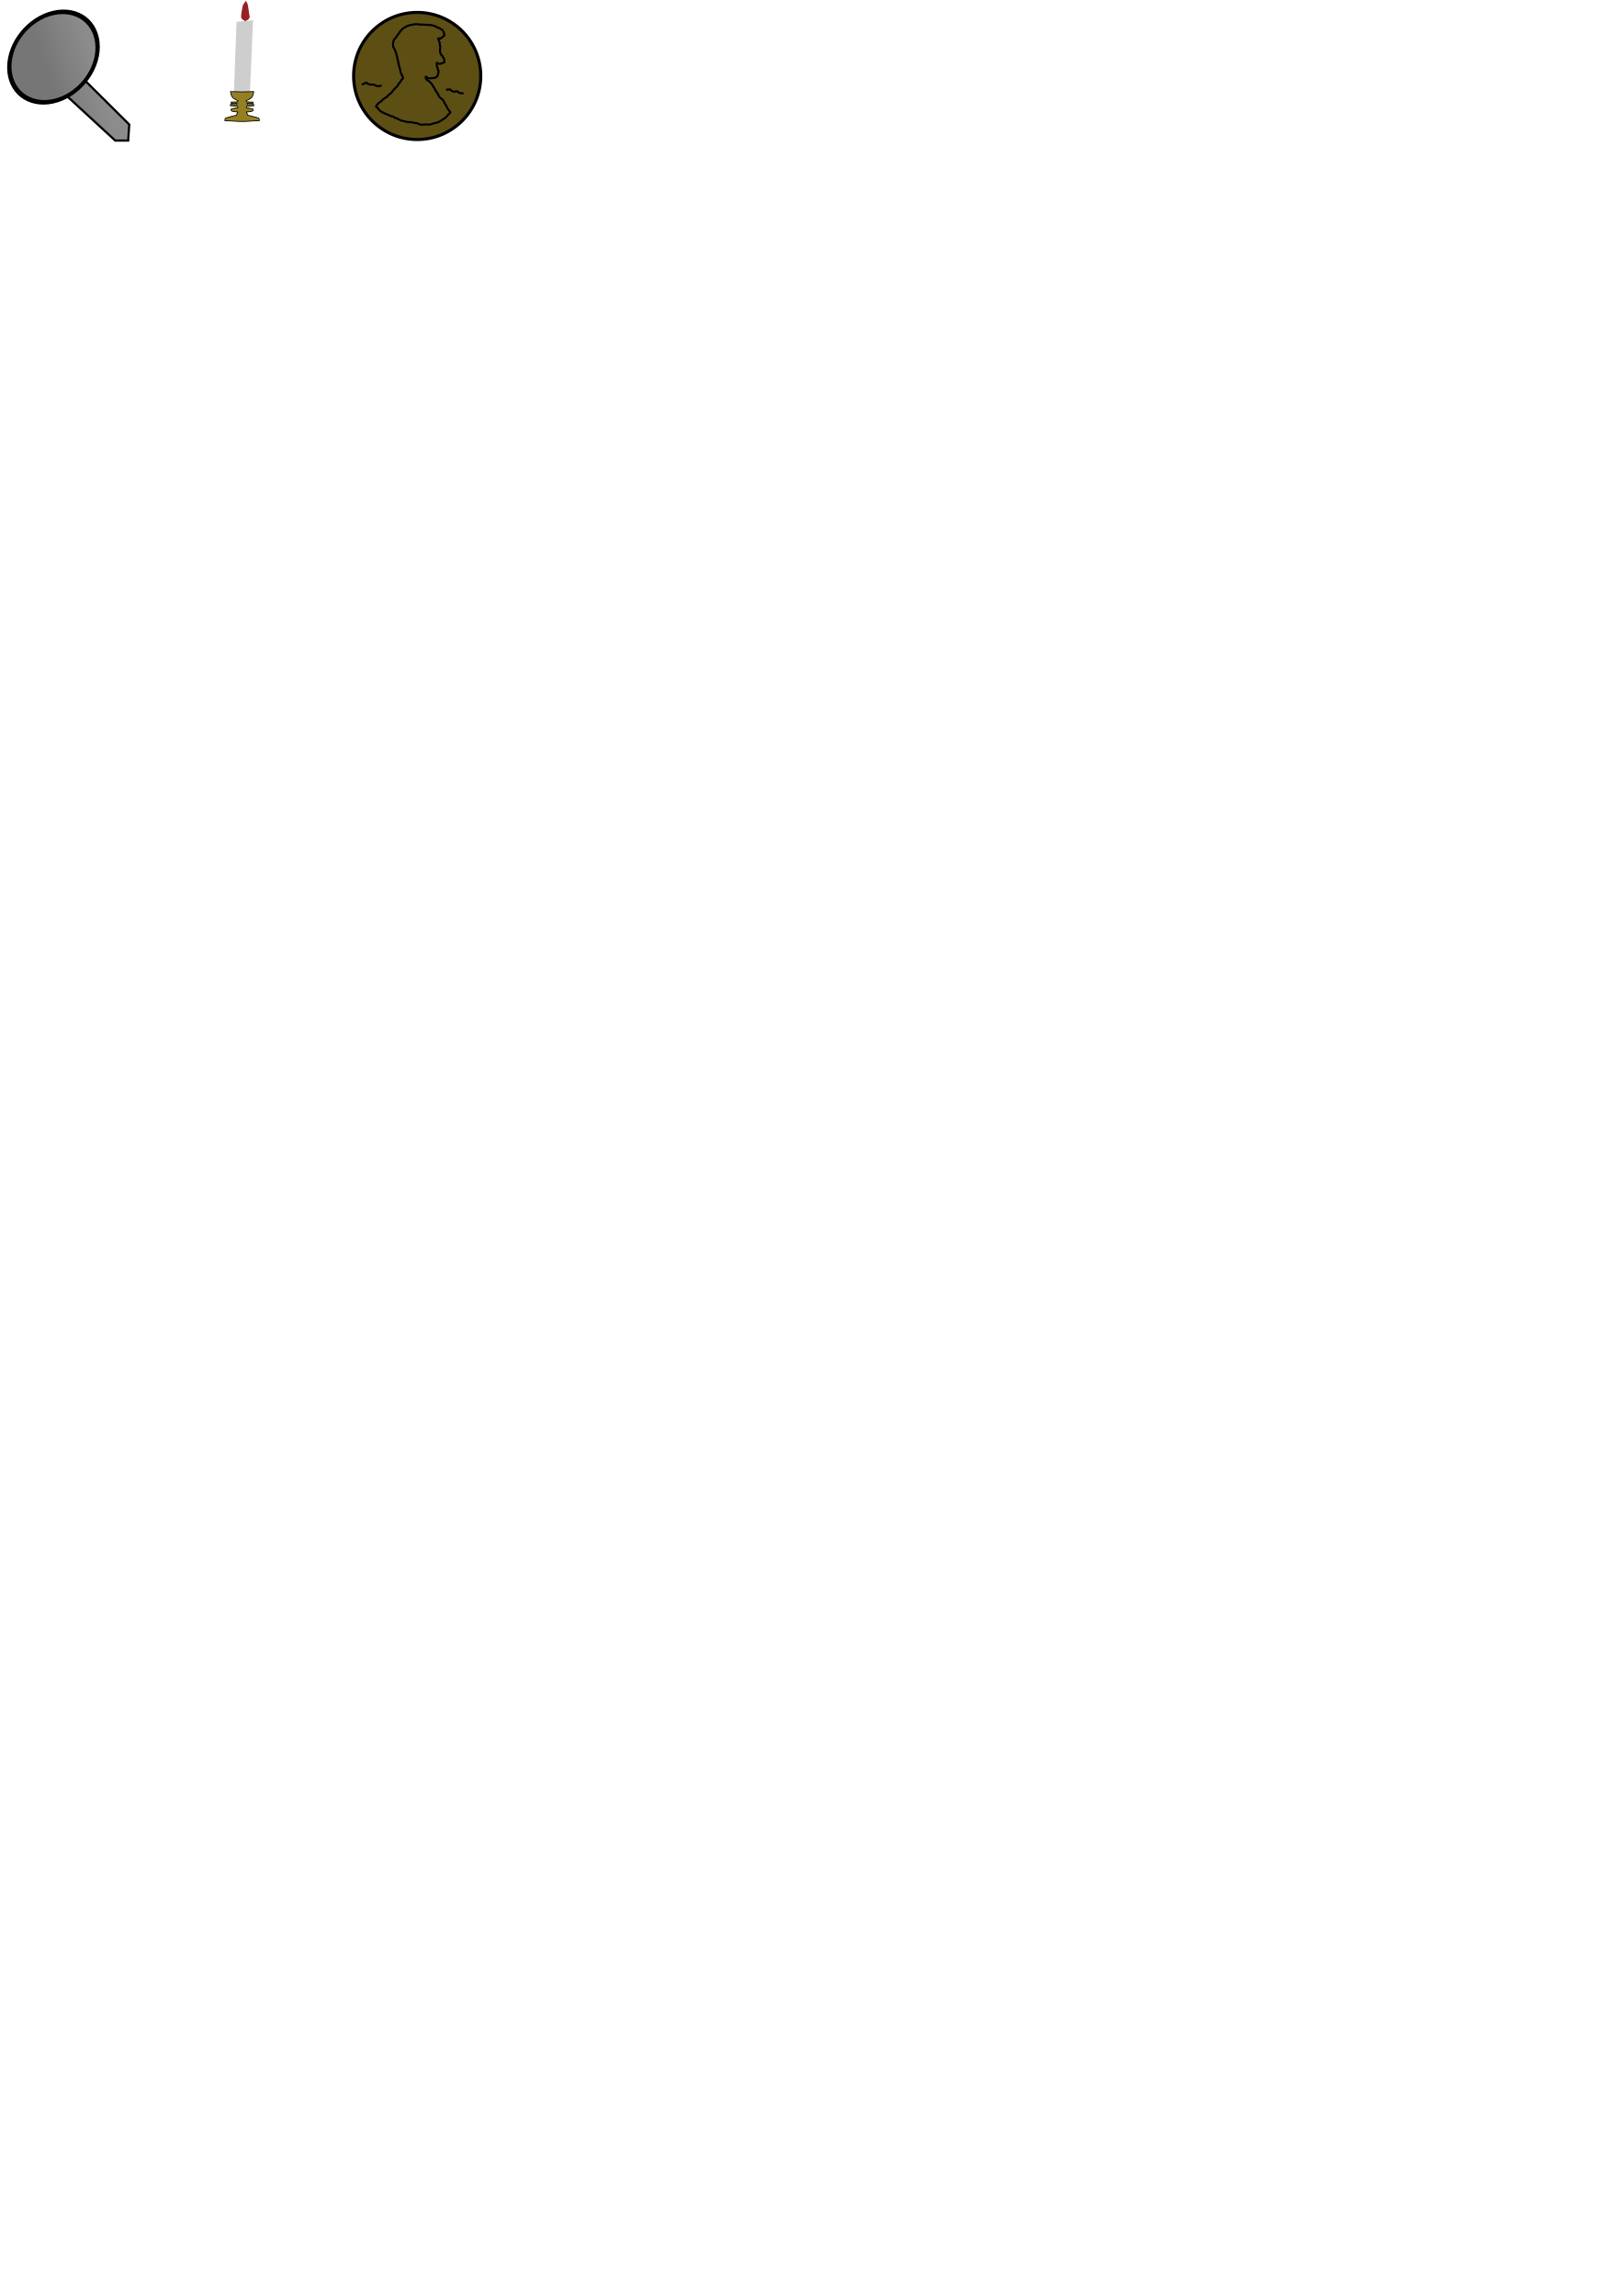
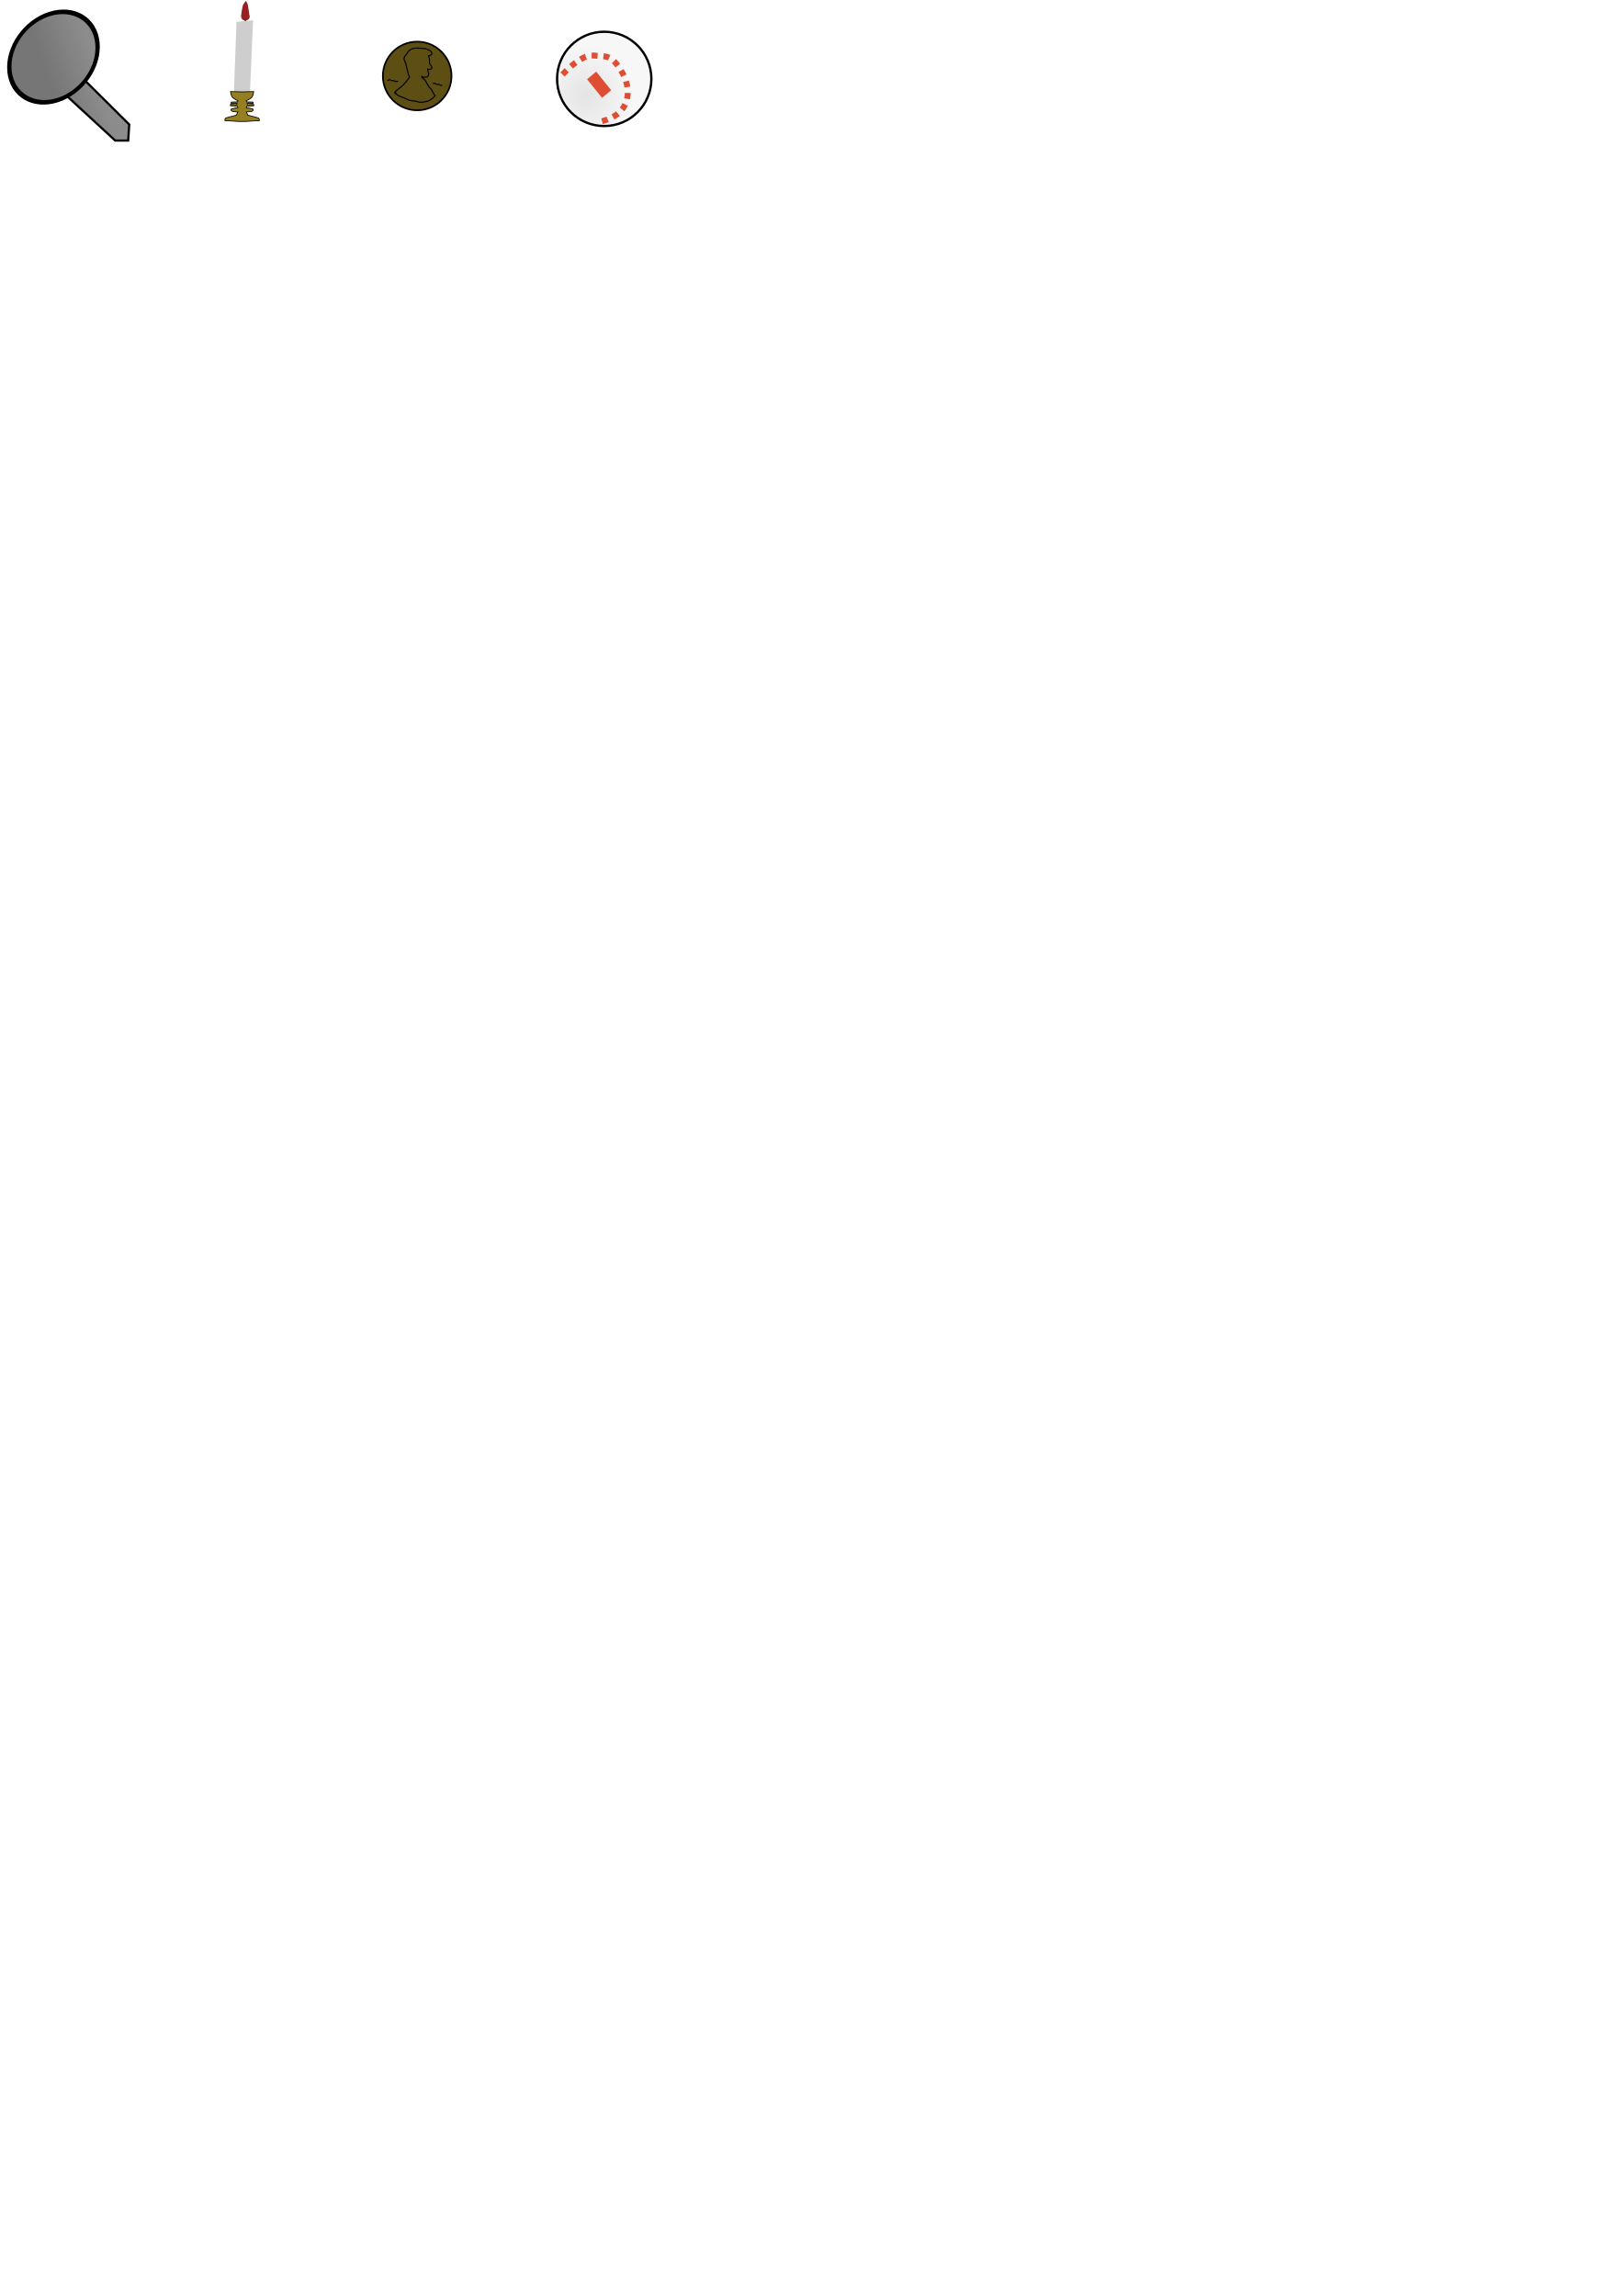
<svg xmlns="http://www.w3.org/2000/svg" xmlns:xlink="http://www.w3.org/1999/xlink" width="210mm" height="297mm" viewBox="0 0 210 297" version="1.1" id="svg5996">
  <defs id="defs5990">
+     <linearGradient id="linearGradient896">
+       <stop style="stop-color:#e4e4e4;stop-opacity:1" offset="0" id="stop892" />
+       <stop style="stop-color:#f7f7f7;stop-opacity:1" offset="1" id="stop894" />
+     </linearGradient>
    <linearGradient id="linearGradient850">
      <stop style="stop-color:#767676;stop-opacity:1;" offset="0" id="stop846" />
      <stop style="stop-color:#8c8c8c;stop-opacity:1" offset="1" id="stop848" />
    </linearGradient>
    <linearGradient xlink:href="#linearGradient850" id="linearGradient852" x1="6.682" y1="12.228" x2="12.495" y2="10.29" gradientUnits="userSpaceOnUse" />
+     <radialGradient xlink:href="#linearGradient896" id="radialGradient900" cx="75.784" cy="12.284" fx="75.784" fy="12.284" r="6.248" gradientUnits="userSpaceOnUse" gradientTransform="matrix(0.9696565,0.05443866,-0.05839762,1.040173,3.016927,-4.619089)" />
  </defs>
  <g id="layer1">
    <circle style="fill:#767676;fill-opacity:1;stroke:#000000;stroke-width:0.285;stroke-opacity:1;stop-color:#000000" id="path6559" cx="6.861" cy="9.358" rx="4.97" ry="4.939" transform="matrix(0.9937687,-0.1114615,0,1,0,0)" />
    <g id="g844" style="fill-opacity:1;fill:url(#linearGradient852)">
      <path style="font-variation-settings:normal;opacity:1;vector-effect:none;fill:url(#linearGradient852);fill-opacity:1.0;stroke:#000000;stroke-width:0.284;stroke-linecap:butt;stroke-linejoin:miter;stroke-miterlimit:4;stroke-dasharray:none;stroke-dashoffset:0;stroke-opacity:1;stop-color:#000000;stop-opacity:1" d="m 7.312,6.766 9.403,9.336 -0.134,2.082 H 14.902 L 5.499,9.52 Z" id="path6561" />
      <ellipse style="fill:url(#linearGradient852);stroke:#000000;stroke-width:0.572;stop-color:#000000;fill-opacity:1.0" id="path840" cx="7.085" cy="8.925" rx="5.853" ry="5.713" transform="matrix(0.9760476,-0.2175571,0,1,0,0)" />
    </g>
    <rect style="fill:#000000;fill-opacity:1;stroke:none;stroke-width:0.1;stroke-miterlimit:4;stroke-dasharray:none;stop-color:#000000" id="rect866" width="0.159" height="0.568" x="31.646" y="2.414" />
    <path style="fill:#cecece;fill-opacity:1;stroke:none;stroke-width:0.265px;stroke-linecap:butt;stroke-linejoin:miter;stroke-opacity:1" d="m 30.589,2.819 -0.334,9.154 2.071,0.067 0.401,-9.421 z" id="path854" />
    <path id="path856" style="fill:#967f21;fill-opacity:1;stroke:#000000;stroke-width:0.1;stroke-linecap:butt;stroke-linejoin:miter;stroke-miterlimit:4;stroke-dasharray:none;stroke-opacity:1" d="m 29.813,11.847 c 0,0 0.024,0.354 0.189,0.65 0.165,0.295 0.791,0.532 0.791,0.532 l -0.095,0.153 -0.791,0.024 -0.012,0.177 0.756,-0.012 -0.024,0.165 -0.815,-0.024 -0.012,0.165 0.898,0.047 0.071,0.201 c 0,0 -0.921,0.118 -0.898,0.236 0.024,0.118 0.036,0.165 0.142,0.224 0.106,0.059 0.744,0.106 0.744,0.106 L 30.569,14.906 c 0,0 -1.465,0.343 -1.453,0.413 0.012,0.071 -0.035,0.284 -0.035,0.284 l 1.819,0.106 0.413,0.004 0.413,-0.004 1.819,-0.106 c 0,0 -0.047,-0.213 -0.035,-0.284 0.012,-0.071 -1.453,-0.413 -1.453,-0.413 l -0.189,-0.413 c 0,0 0.638,-0.047 0.744,-0.106 0.106,-0.059 0.118,-0.106 0.142,-0.224 0.024,-0.118 -0.898,-0.236 -0.898,-0.236 l 0.071,-0.201 0.898,-0.047 -0.012,-0.165 -0.815,0.024 -0.024,-0.165 0.756,0.012 -0.012,-0.177 -0.791,-0.024 -0.095,-0.153 c 0,0 0.626,-0.236 0.792,-0.532 0.165,-0.295 0.189,-0.65 0.189,-0.65 l -1.476,0.036 -0.023,-0.011 -0.024,0.011 z" />
    <path id="path861" style="fill:#962121;fill-opacity:1;stroke:none;stroke-width:0.1;stroke-miterlimit:4;stroke-dasharray:none;stop-color:#000000" d="m 31.809,0.106 c 0,0 -0.225,0.26 -0.354,0.484 C 31.325,0.815 31.171,2.091 31.171,2.091 l 0.013,0.001 a 0.555,0.526 0 0 0 -0.002,0.04 0.555,0.526 0 0 0 0.556,0.526 0.555,0.526 0 0 0 0.555,-0.526 0.555,0.526 0 0 0 -0.05,-0.217 C 32.197,1.557 32.093,0.764 32.045,0.602 31.986,0.402 31.809,0.106 31.809,0.106 Z" />
-     <circle style="fill:#5d4e14;fill-opacity:1;stroke:#000000;stroke-width:0.4;stroke-miterlimit:4;stroke-dasharray:none;stop-color:#000000;stroke-opacity:1" id="path868" cx="53.956" cy="9.827" r="8.221" />
-     <path style="fill:none;stroke:#000000;stroke-width:0.265px;stroke-linecap:butt;stroke-linejoin:miter;stroke-opacity:1" d="m 48.643,13.865 c 0,-0.045 -0.012,-0.091 0,-0.134 0.021,-0.073 0.356,-0.438 0.401,-0.468 0.029,-0.02 0.072,-0.012 0.1,-0.033 0.2,-0.15 0.356,-0.36 0.568,-0.501 0.124,-0.083 0.338,-0.181 0.434,-0.301 0.022,-0.028 0.009,-0.075 0.033,-0.1 0.035,-0.035 0.093,-0.038 0.134,-0.067 0.032,-0.023 0.345,-0.296 0.367,-0.334 0.099,-0.164 0.354,-0.454 0.501,-0.601 0.018,-0.018 0.049,-0.016 0.067,-0.033 0.077,-0.077 0.225,-0.237 0.267,-0.334 0.013,-0.031 -0.015,-0.07 0,-0.1 0.012,-0.024 0.11,-0.065 0.134,-0.1 0.075,-0.113 0.159,-0.222 0.234,-0.334 0.021,-0.032 0.033,-0.1 0.067,-0.134 0.02,-0.02 0.115,-0.062 0.134,-0.1 0.01,-0.02 -0.016,-0.051 0,-0.067 0.008,-0.008 0.026,0.008 0.033,0 0.038,-0.038 -0.057,-0.237 -0.067,-0.267 C 51.949,9.549 52.119,10.026 51.917,9.622 51.845,9.477 51.753,9.049 51.717,8.887 51.681,8.726 51.615,8.58 51.583,8.419 51.483,7.917 51.373,7.413 51.249,6.916 c -0.011,-0.033 -0.022,-0.067 -0.033,-0.1 -0.011,-0.011 -0.028,-0.019 -0.033,-0.033 C 51.108,6.597 51.081,6.429 50.982,6.247 50.943,6.177 50.864,6.126 50.848,6.047 c -0.031,-0.153 -0.014,-0.381 0,-0.535 0.011,-0.121 0.083,-0.373 0.167,-0.468 0.058,-0.065 0.146,-0.099 0.2,-0.167 0.037,-0.047 0.035,-0.116 0.067,-0.167 0.047,-0.073 0.114,-0.132 0.167,-0.2 0.165,-0.215 0.308,-0.475 0.501,-0.668 0.189,-0.189 0.353,-0.302 0.601,-0.401 0.041,-0.017 0.091,-0.09 0.134,-0.1 0.032,-0.008 0.067,0.007 0.1,0 0.079,-0.016 0.156,-0.081 0.234,-0.1 0.043,-0.011 0.09,0.007 0.134,0 0.086,0.035 0.131,-0.053 0.2,-0.067 0.302,-0.06 0.673,-0.049 0.969,0 0.201,0.034 0.416,-0.028 0.601,0.033 0.097,0.032 0.244,-0.045 0.334,0 0.131,0.066 0.287,0.004 0.434,0.033 0.157,0.031 0.565,0.119 0.702,0.2 0.027,0.016 0.039,0.051 0.067,0.067 0.1,0.057 0.266,0.09 0.367,0.134 0.079,0.034 0.158,0.134 0.234,0.167 0.031,0.013 0.069,-0.011 0.1,0 0.009,0.003 0.198,0.295 0.2,0.301 0.03,0.069 0.16,0.441 0.1,0.501 -0.046,0.046 -0.145,0.092 -0.2,0.134 -0.075,0.056 -0.181,0.205 -0.267,0.234 -0.075,0.025 -0.283,-0.051 -0.334,0 -0.03,0.03 0.181,0.423 0.2,0.501 0.018,0.073 -0.018,0.16 0,0.234 0.019,0.075 0.055,0.16 0.067,0.234 0.045,0.268 -0.066,0.573 0,0.835 0.022,0.089 0.094,0.222 0.134,0.301 0.033,0.067 0.134,0.1 0.167,0.167 0.005,0.01 0,0.022 0,0.033 0.011,0.033 0.012,0.072 0.033,0.1 0.015,0.02 0.049,0.016 0.067,0.033 0.044,0.044 0.11,0.23 0.134,0.301 0.019,0.056 0,0.14 0,0.2 0,0.023 0.017,0.15 0,0.167 -0.01,0.01 -0.313,0.093 -0.334,0.1 -0.083,0.028 -0.203,0.115 -0.301,0.067 -0.037,-0.019 -0.224,-0.057 -0.234,-0.067 -0.008,-0.008 0.008,-0.026 0,-0.033 -0.017,-0.017 -0.084,0.017 -0.1,0 -0.008,-0.008 0.011,-0.033 0,-0.033 -0.022,0 0,0.045 0,0.067 0,0.089 0,0.178 0,0.267 0,0.235 0.047,0.141 0.1,0.301 0.033,0.1 -0.017,0.033 0,0.1 0.024,0.094 0.071,0.145 0.1,0.234 0.046,0.138 -0.002,0.375 -0.033,0.501 -0.004,0.015 -0.03,0.018 -0.033,0.033 -0.008,0.032 0.009,0.068 0,0.1 -0.041,0.143 -0.052,0.126 -0.134,0.167 -0.057,0.029 -0.014,0.065 -0.067,0.1 -0.178,0.118 -0.556,0.134 -0.768,0.134 -0.09,0 -0.219,0.027 -0.301,0 -0.011,-0.004 0.008,-0.026 0,-0.033 -0.016,-0.016 -0.051,0.016 -0.067,0 -0.016,-0.016 0.02,-0.057 0,-0.067 -0.02,-0.01 -0.046,0.007 -0.067,0 -0.059,-0.02 -0.084,-0.142 -0.167,-0.1 -0.01,0.005 -0.002,0.196 0,0.2 0.026,0.053 0.235,0.279 0.267,0.301 0.05,0.033 0.119,0.031 0.167,0.067 0.039,0.029 0.092,0.126 0.134,0.167 0.058,0.058 0.118,0.068 0.167,0.134 0.072,0.096 0.128,0.204 0.2,0.301 0.015,0.02 0.022,0.045 0.033,0.067 0.011,0.033 0.012,0.072 0.033,0.1 0.015,0.02 0.052,0.013 0.067,0.033 0.072,0.096 0.113,0.259 0.167,0.367 0.007,0.014 0.022,0.022 0.033,0.033 0.022,0.022 0.053,0.039 0.067,0.067 0.015,0.03 -0.024,0.077 0,0.1 0.018,0.018 0.049,0.016 0.067,0.033 0.135,0.135 0.22,0.372 0.301,0.535 0.063,0.127 0.194,0.248 0.301,0.334 0.051,0.041 0.121,0.054 0.167,0.1 0.129,0.129 0.256,0.445 0.334,0.601 0.035,0.071 0.129,0.173 0.167,0.234 0.07,0.111 0.099,0.266 0.167,0.367 0.074,0.111 0.171,0.176 0.234,0.301 0.019,0.039 0.151,0.174 0.134,0.2 -0.054,0.081 -0.135,0.101 -0.2,0.167 -0.311,0.311 -0.092,0.183 -0.468,0.501 -0.228,0.193 -0.52,0.336 -0.768,0.501 -0.166,0.111 -0.704,0.228 -0.902,0.267 -0.024,0.005 -0.045,0.022 -0.067,0.033 -0.067,0.022 -0.131,0.054 -0.2,0.067 -0.224,0.041 -0.474,-0.019 -0.702,0 -0.155,0.013 -0.311,0.053 -0.468,0.033 -0.248,-0.031 -0.461,-0.186 -0.702,-0.234 -0.055,-0.011 -0.112,0.005 -0.167,0 -0.106,0.07 -0.154,-0.055 -0.234,-0.067 -0.111,-0.016 -0.223,-0.021 -0.334,-0.033 -0.09,-0.01 -0.213,0.013 -0.301,0 -0.209,-0.03 -0.428,-0.121 -0.635,-0.167 -0.043,-0.01 -0.09,0.011 -0.134,0 -0.141,-0.035 -0.269,-0.148 -0.401,-0.2 -0.021,-0.008 -0.047,0.01 -0.067,0 -0.133,-0.067 -1.46e-4,-0.067 -0.134,-0.1 -0.135,-0.034 -0.308,-0.088 -0.434,-0.167 -0.047,-0.03 -0.081,-0.081 -0.134,-0.1 -0.074,-0.027 -0.159,-0.01 -0.234,-0.033 -0.033,-0.01 -0.275,-0.142 -0.334,-0.167 -0.14,-0.06 -0.299,-0.099 -0.434,-0.167 -0.197,-0.098 -0.554,-0.254 -0.702,-0.401 -0.008,-0.008 0.008,-0.026 0,-0.033 -0.008,-0.008 -0.026,0.008 -0.033,0 -0.071,-0.071 -0.095,-0.123 -0.134,-0.2 -0.023,-0.046 -0.078,-0.045 -0.1,-0.067 -0.025,-0.025 -7.94e-4,-0.087 -0.033,-0.1 -0.053,-0.021 -0.111,-0.022 -0.167,-0.033 z" id="path872" />
-     <path style="fill:none;stroke:#000000;stroke-width:0.265px;stroke-linecap:butt;stroke-linejoin:miter;stroke-opacity:1" d="m 46.798,10.938 c 0.17,-0.059 0.331,-0.142 0.496,-0.213 0.037,-0.016 0.09,0.005 0.118,-0.024 0.006,-0.006 -0.006,-0.018 0,-0.024 0.015,-0.015 0.075,0.099 0.094,0.118 0.081,0.081 0.165,0.091 0.283,0.118 0.109,0.025 0.22,0.036 0.331,0.047 0.053,0.005 0.21,-0.038 0.236,-0.024 0.033,0.018 0.211,0.141 0.283,0.165 0.125,0.042 0.365,0.053 0.496,0.024 0.242,-0.054 0.086,-0.047 0.236,-0.047" id="path878" />
-     <path style="fill:none;stroke:#000000;stroke-width:0.265px;stroke-linecap:butt;stroke-linejoin:miter;stroke-opacity:1" d="m 57.689,11.623 c 0.888,-0.169 0.374,0.104 0.992,0.236 0.11,0.024 0.384,-0.091 0.472,-0.047 0.082,0.041 0.126,0.145 0.213,0.189 0.036,0.018 0.079,0.013 0.118,0.024 0.165,0.045 0.303,0.047 0.472,0.047" id="path880" />
+     <circle style="fill:#5d4e14;fill-opacity:1;stroke:#000000;stroke-width:0.216;stroke-miterlimit:4;stroke-dasharray:none;stroke-opacity:1;stop-color:#000000" id="path868" cx="53.956" cy="9.827" r="4.439" />
+     <path style="fill:none;stroke:#000000;stroke-width:0.143px;stroke-linecap:butt;stroke-linejoin:miter;stroke-opacity:1" d="m 51.087,12.007 c 0,-0.024 -0.007,-0.049 0,-0.072 0.011,-0.04 0.192,-0.236 0.216,-0.253 0.016,-0.011 0.039,-0.007 0.054,-0.018 0.108,-0.081 0.192,-0.194 0.307,-0.271 0.067,-0.045 0.183,-0.098 0.234,-0.162 0.012,-0.015 0.005,-0.041 0.018,-0.054 0.019,-0.019 0.05,-0.02 0.072,-0.036 0.017,-0.012 0.186,-0.16 0.198,-0.18 0.053,-0.089 0.191,-0.245 0.271,-0.325 0.009,-0.009 0.027,-0.009 0.036,-0.018 0.041,-0.041 0.122,-0.128 0.144,-0.18 0.007,-0.017 -0.008,-0.038 0,-0.054 0.006,-0.013 0.059,-0.035 0.072,-0.054 0.041,-0.061 0.086,-0.12 0.126,-0.18 0.012,-0.017 0.018,-0.054 0.036,-0.072 0.011,-0.011 0.062,-0.034 0.072,-0.054 0.005,-0.011 -0.009,-0.028 0,-0.036 0.004,-0.004 0.014,0.004 0.018,0 0.02,-0.02 -0.031,-0.128 -0.036,-0.144 -0.055,-0.166 0.037,0.092 -0.072,-0.126 -0.039,-0.078 -0.089,-0.309 -0.108,-0.397 -0.019,-0.087 -0.055,-0.166 -0.072,-0.253 -0.054,-0.271 -0.113,-0.543 -0.18,-0.812 -0.006,-0.018 -0.012,-0.036 -0.018,-0.054 -0.006,-0.006 -0.015,-0.01 -0.018,-0.018 -0.04,-0.1 -0.055,-0.191 -0.108,-0.289 -0.021,-0.038 -0.064,-0.066 -0.072,-0.108 -0.016,-0.082 -0.007,-0.206 0,-0.289 0.006,-0.066 0.045,-0.202 0.09,-0.253 0.031,-0.035 0.079,-0.054 0.108,-0.09 0.02,-0.025 0.019,-0.063 0.036,-0.09 0.025,-0.04 0.062,-0.071 0.09,-0.108 0.089,-0.116 0.166,-0.257 0.271,-0.361 0.102,-0.102 0.191,-0.163 0.325,-0.216 0.022,-0.009 0.049,-0.048 0.072,-0.054 0.018,-0.004 0.036,0.004 0.054,0 0.042,-0.008 0.084,-0.044 0.126,-0.054 0.023,-0.006 0.048,0.004 0.072,0 0.047,0.019 0.071,-0.029 0.108,-0.036 0.163,-0.033 0.364,-0.027 0.523,0 0.109,0.018 0.225,-0.015 0.325,0.018 0.052,0.017 0.132,-0.024 0.18,0 0.071,0.035 0.155,0.002 0.234,0.018 0.085,0.017 0.305,0.064 0.379,0.108 0.015,0.009 0.021,0.028 0.036,0.036 0.054,0.031 0.144,0.049 0.198,0.072 0.042,0.018 0.085,0.073 0.126,0.09 0.017,0.007 0.037,-0.006 0.054,0 0.005,0.002 0.107,0.159 0.108,0.162 0.016,0.037 0.086,0.238 0.054,0.271 -0.025,0.025 -0.078,0.05 -0.108,0.072 -0.04,0.03 -0.098,0.111 -0.144,0.126 -0.041,0.014 -0.153,-0.027 -0.18,0 -0.016,0.016 0.098,0.229 0.108,0.271 0.01,0.04 -0.01,0.087 0,0.126 0.01,0.041 0.029,0.087 0.036,0.126 0.024,0.145 -0.035,0.309 0,0.451 0.012,0.048 0.051,0.12 0.072,0.162 0.018,0.036 0.072,0.054 0.09,0.09 0.003,0.005 0,0.012 0,0.018 0.006,0.018 0.007,0.039 0.018,0.054 0.008,0.011 0.027,0.009 0.036,0.018 0.024,0.024 0.059,0.124 0.072,0.162 0.01,0.03 0,0.076 0,0.108 0,0.013 0.009,0.081 0,0.09 -0.005,0.005 -0.169,0.05 -0.18,0.054 -0.045,0.015 -0.11,0.062 -0.162,0.036 -0.02,-0.01 -0.121,-0.031 -0.126,-0.036 -0.004,-0.004 0.004,-0.014 0,-0.018 -0.009,-0.009 -0.045,0.009 -0.054,0 -0.004,-0.004 0.006,-0.018 0,-0.018 -0.012,0 0,0.024 0,0.036 0,0.048 0,0.096 0,0.144 0,0.127 0.025,0.076 0.054,0.162 0.018,0.054 -0.009,0.018 0,0.054 0.013,0.051 0.038,0.078 0.054,0.126 0.025,0.075 -10e-4,0.203 -0.018,0.271 -0.002,0.008 -0.016,0.01 -0.018,0.018 -0.004,0.018 0.005,0.037 0,0.054 -0.022,0.077 -0.028,0.068 -0.072,0.09 -0.031,0.015 -0.007,0.035 -0.036,0.054 -0.096,0.064 -0.3,0.072 -0.415,0.072 -0.049,0 -0.118,0.015 -0.162,0 -0.006,-0.002 0.004,-0.014 0,-0.018 -0.009,-0.009 -0.028,0.009 -0.036,0 -0.009,-0.009 0.011,-0.031 0,-0.036 -0.011,-0.005 -0.025,0.004 -0.036,0 -0.032,-0.011 -0.045,-0.077 -0.09,-0.054 -0.005,0.003 -0.001,0.106 0,0.108 0.014,0.028 0.127,0.151 0.144,0.162 0.027,0.018 0.064,0.017 0.09,0.036 0.021,0.016 0.05,0.068 0.072,0.09 0.031,0.031 0.063,0.036 0.09,0.072 0.039,0.052 0.069,0.11 0.108,0.162 0.008,0.011 0.012,0.024 0.018,0.036 0.006,0.018 0.007,0.039 0.018,0.054 0.008,0.011 0.028,0.007 0.036,0.018 0.039,0.052 0.061,0.14 0.09,0.198 0.004,0.008 0.012,0.012 0.018,0.018 0.012,0.012 0.028,0.021 0.036,0.036 0.008,0.016 -0.013,0.041 0,0.054 0.009,0.009 0.027,0.009 0.036,0.018 0.073,0.073 0.119,0.201 0.162,0.289 0.034,0.068 0.105,0.134 0.162,0.18 0.027,0.022 0.065,0.029 0.09,0.054 0.07,0.07 0.138,0.241 0.18,0.325 0.019,0.038 0.07,0.094 0.09,0.126 0.038,0.06 0.054,0.144 0.09,0.198 0.04,0.06 0.092,0.095 0.126,0.162 0.01,0.021 0.082,0.094 0.072,0.108 -0.029,0.044 -0.073,0.055 -0.108,0.09 -0.168,0.168 -0.05,0.099 -0.253,0.271 -0.123,0.104 -0.281,0.181 -0.415,0.271 -0.09,0.06 -0.38,0.123 -0.487,0.144 -0.013,0.003 -0.024,0.012 -0.036,0.018 -0.036,0.012 -0.071,0.029 -0.108,0.036 -0.121,0.022 -0.256,-0.01 -0.379,0 -0.084,0.007 -0.168,0.029 -0.253,0.018 -0.134,-0.017 -0.249,-0.1 -0.379,-0.126 -0.029,-0.006 -0.06,0.003 -0.09,0 -0.057,0.038 -0.083,-0.03 -0.126,-0.036 -0.06,-0.009 -0.12,-0.011 -0.18,-0.018 -0.049,-0.005 -0.115,0.007 -0.162,0 -0.113,-0.016 -0.231,-0.065 -0.343,-0.09 -0.023,-0.005 -0.049,0.006 -0.072,0 -0.076,-0.019 -0.145,-0.08 -0.216,-0.108 -0.011,-0.004 -0.025,0.005 -0.036,0 -0.072,-0.036 -7.9e-5,-0.036 -0.072,-0.054 -0.073,-0.018 -0.167,-0.048 -0.234,-0.09 -0.025,-0.016 -0.044,-0.044 -0.072,-0.054 -0.04,-0.015 -0.086,-0.005 -0.126,-0.018 -0.018,-0.005 -0.148,-0.077 -0.18,-0.09 -0.076,-0.032 -0.161,-0.054 -0.234,-0.09 -0.106,-0.053 -0.299,-0.137 -0.379,-0.216 -0.004,-0.004 0.004,-0.014 0,-0.018 -0.004,-0.004 -0.014,0.004 -0.018,0 -0.038,-0.038 -0.051,-0.066 -0.072,-0.108 -0.012,-0.025 -0.042,-0.024 -0.054,-0.036 -0.013,-0.013 -4.29e-4,-0.047 -0.018,-0.054 -0.028,-0.011 -0.06,-0.012 -0.09,-0.018 z" id="path872" />
+     <path style="fill:none;stroke:#000000;stroke-width:0.143px;stroke-linecap:butt;stroke-linejoin:miter;stroke-opacity:1" d="m 50.091,10.427 c 0.092,-0.032 0.179,-0.077 0.268,-0.115 0.02,-0.009 0.048,0.003 0.064,-0.013 0.003,-0.003 -0.003,-0.01 0,-0.013 0.008,-0.008 0.041,0.053 0.051,0.064 0.044,0.044 0.089,0.049 0.153,0.064 0.059,0.014 0.119,0.02 0.179,0.026 0.029,0.003 0.114,-0.021 0.128,-0.013 0.018,0.01 0.114,0.076 0.153,0.089 0.067,0.022 0.197,0.029 0.268,0.013 0.131,-0.029 0.046,-0.026 0.128,-0.026" id="path878" />
+     <path style="fill:none;stroke:#000000;stroke-width:0.143px;stroke-linecap:butt;stroke-linejoin:miter;stroke-opacity:1" d="m 55.971,10.797 c 0.479,-0.091 0.202,0.056 0.536,0.128 0.06,0.013 0.208,-0.049 0.255,-0.026 0.044,0.022 0.068,0.079 0.115,0.102 0.019,0.01 0.043,0.007 0.064,0.013 0.089,0.024 0.164,0.026 0.255,0.026" id="path880" />
+     <circle style="fill:url(#radialGradient900);fill-opacity:1;stroke:#000000;stroke-width:0.297;stroke-miterlimit:4;stroke-dasharray:none;stroke-opacity:1;stop-color:#000000" id="circle884" cx="78.147" cy="10.205" r="6.099" />
+     <path style="fill:none;stroke:#de4e35;stroke-width:0.765;stroke-linecap:butt;stroke-linejoin:miter;stroke-miterlimit:4;stroke-dasharray:0.765, 0.765;stroke-dashoffset:0;stroke-opacity:1" d="m 72.76,9.638 c 0,0 2.362,-2.646 3.969,-2.457 1.606,0.189 2.312,-0.309 3.78,2.268 0.605,1.062 1.173,3.024 10e-7,4.63 -1.025,1.403 -3.118,1.701 -3.118,1.701" id="path904" />
+     <rect style="fill:#de4e35;fill-opacity:1;stroke:none;stroke-width:0.567;stroke-miterlimit:4;stroke-dasharray:none;stroke-dashoffset:0;stroke-opacity:1;stop-color:#000000" id="rect908" width="3.089" height="1.538" x="56.77" y="-54.26" transform="matrix(0.6271633,0.7788878,-0.7648482,0.6442105,0,0)" />
  </g>
</svg>
